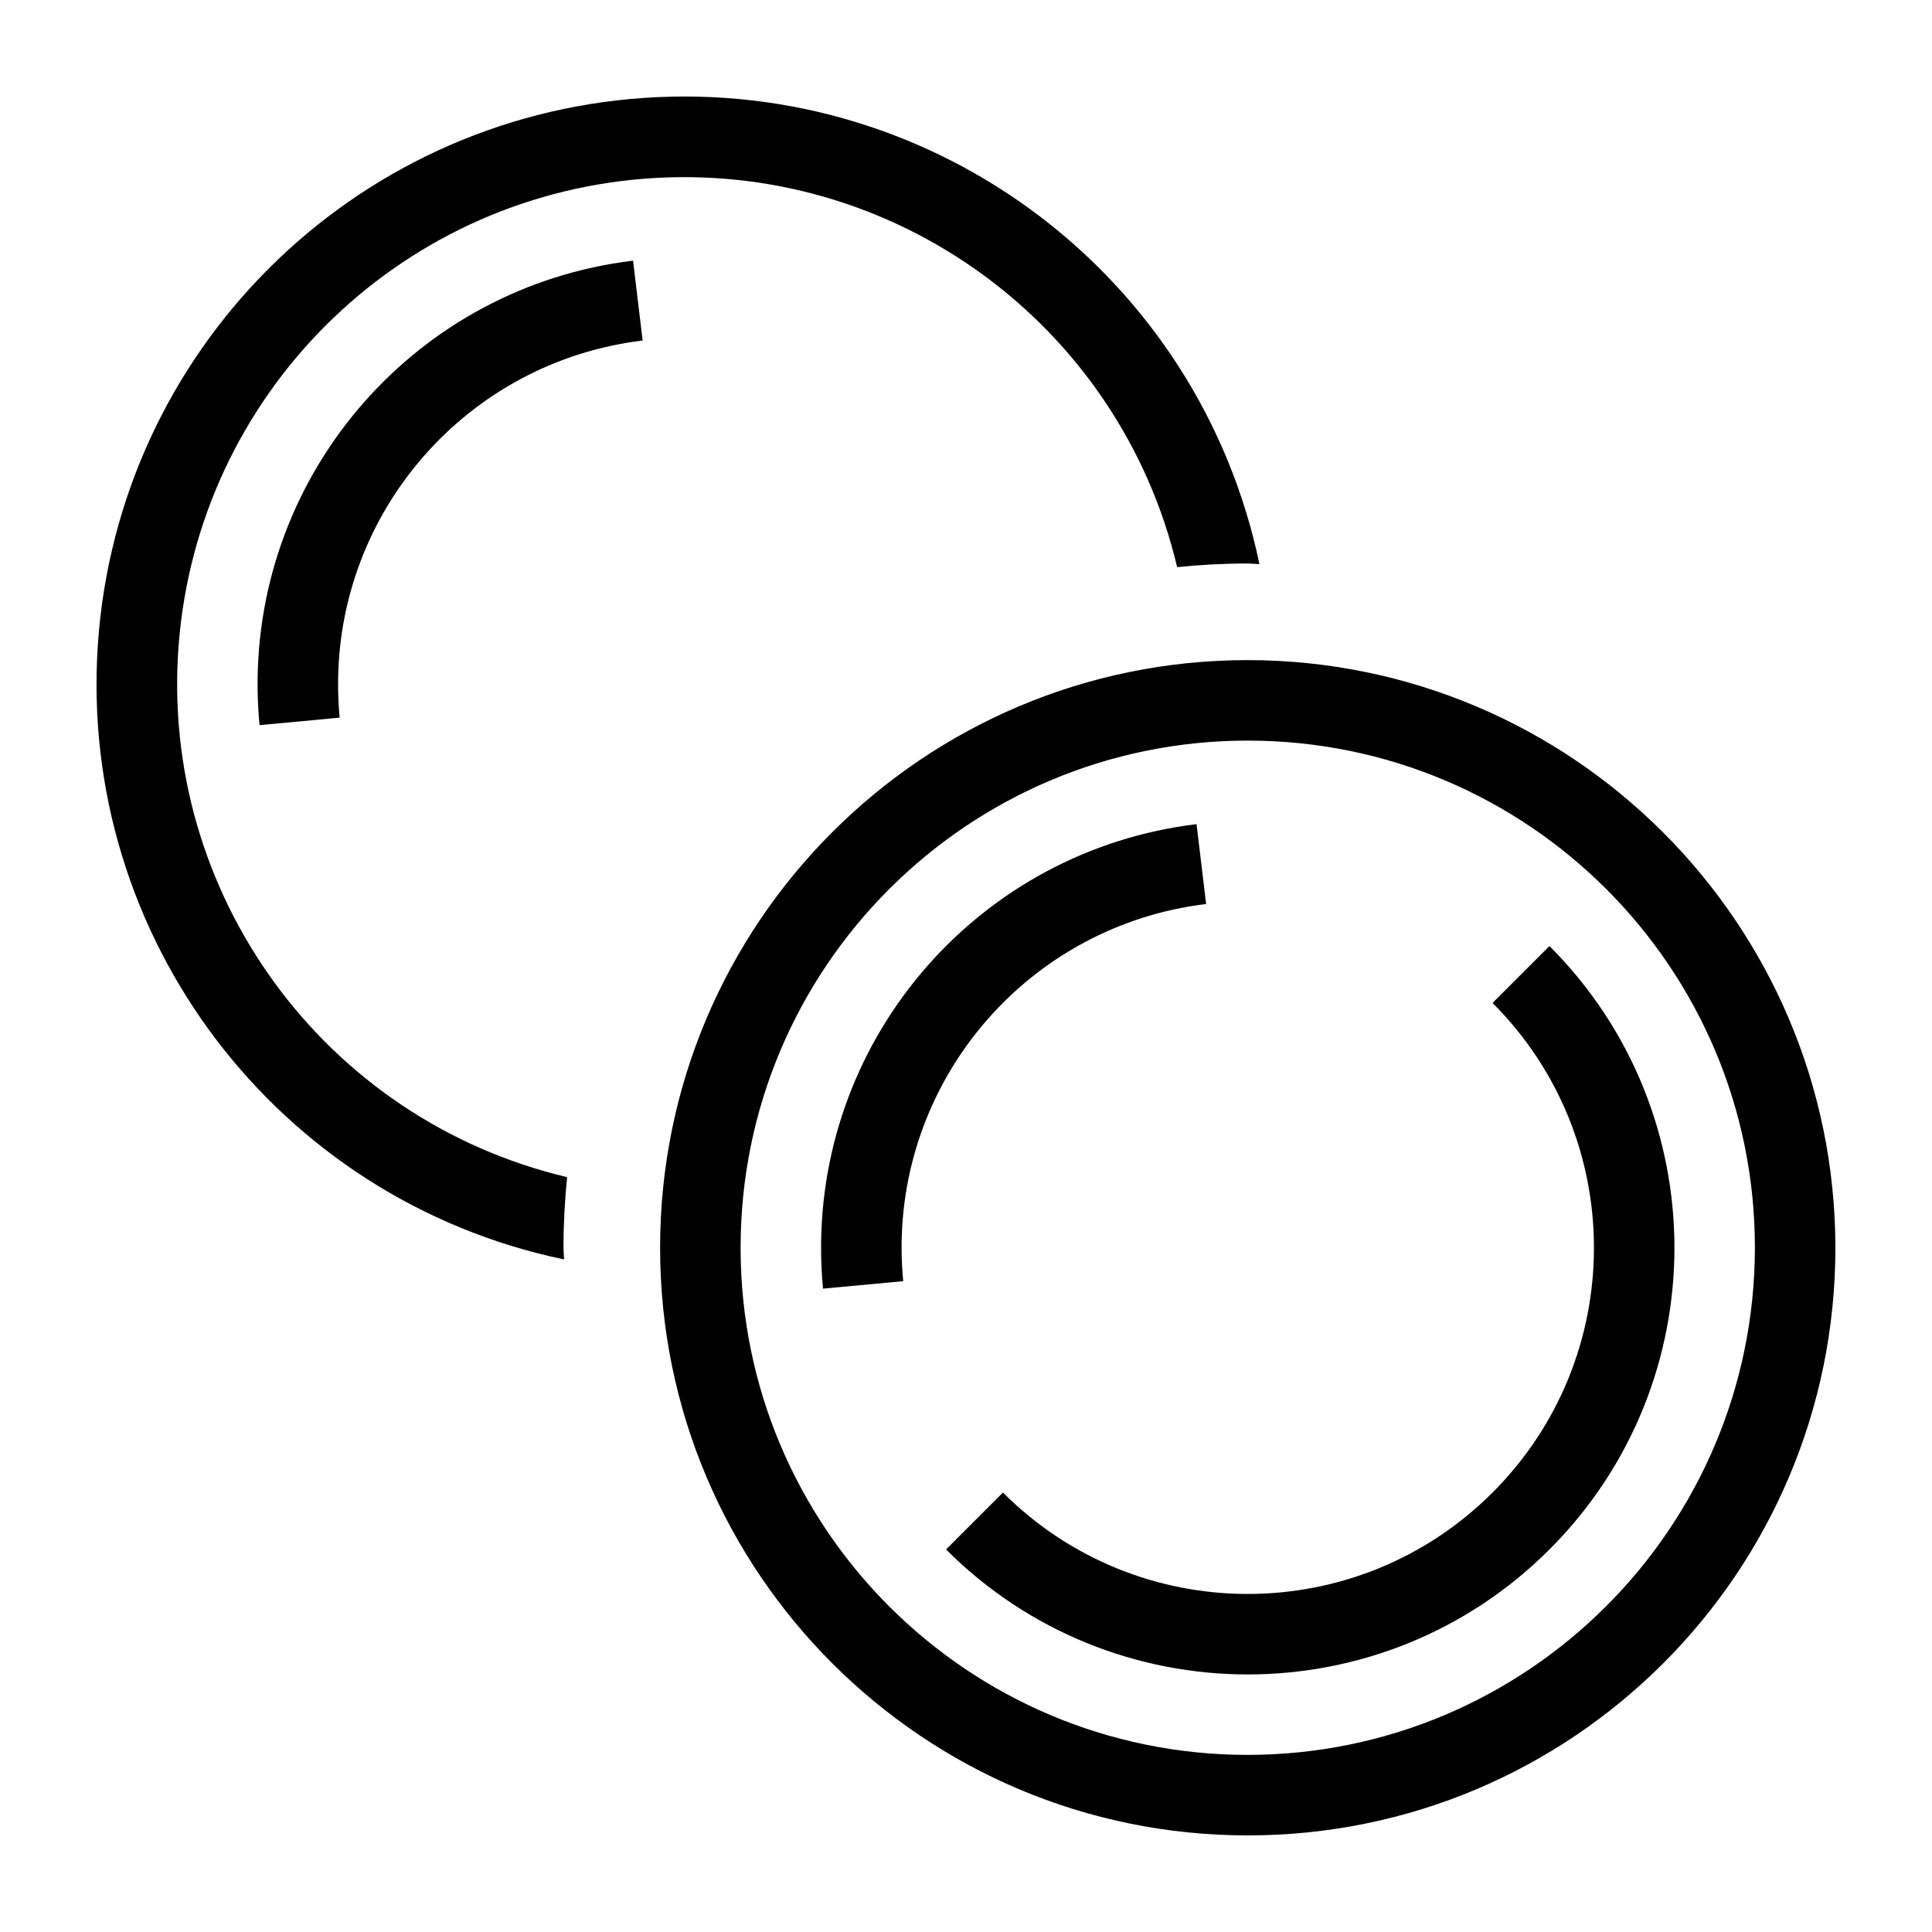
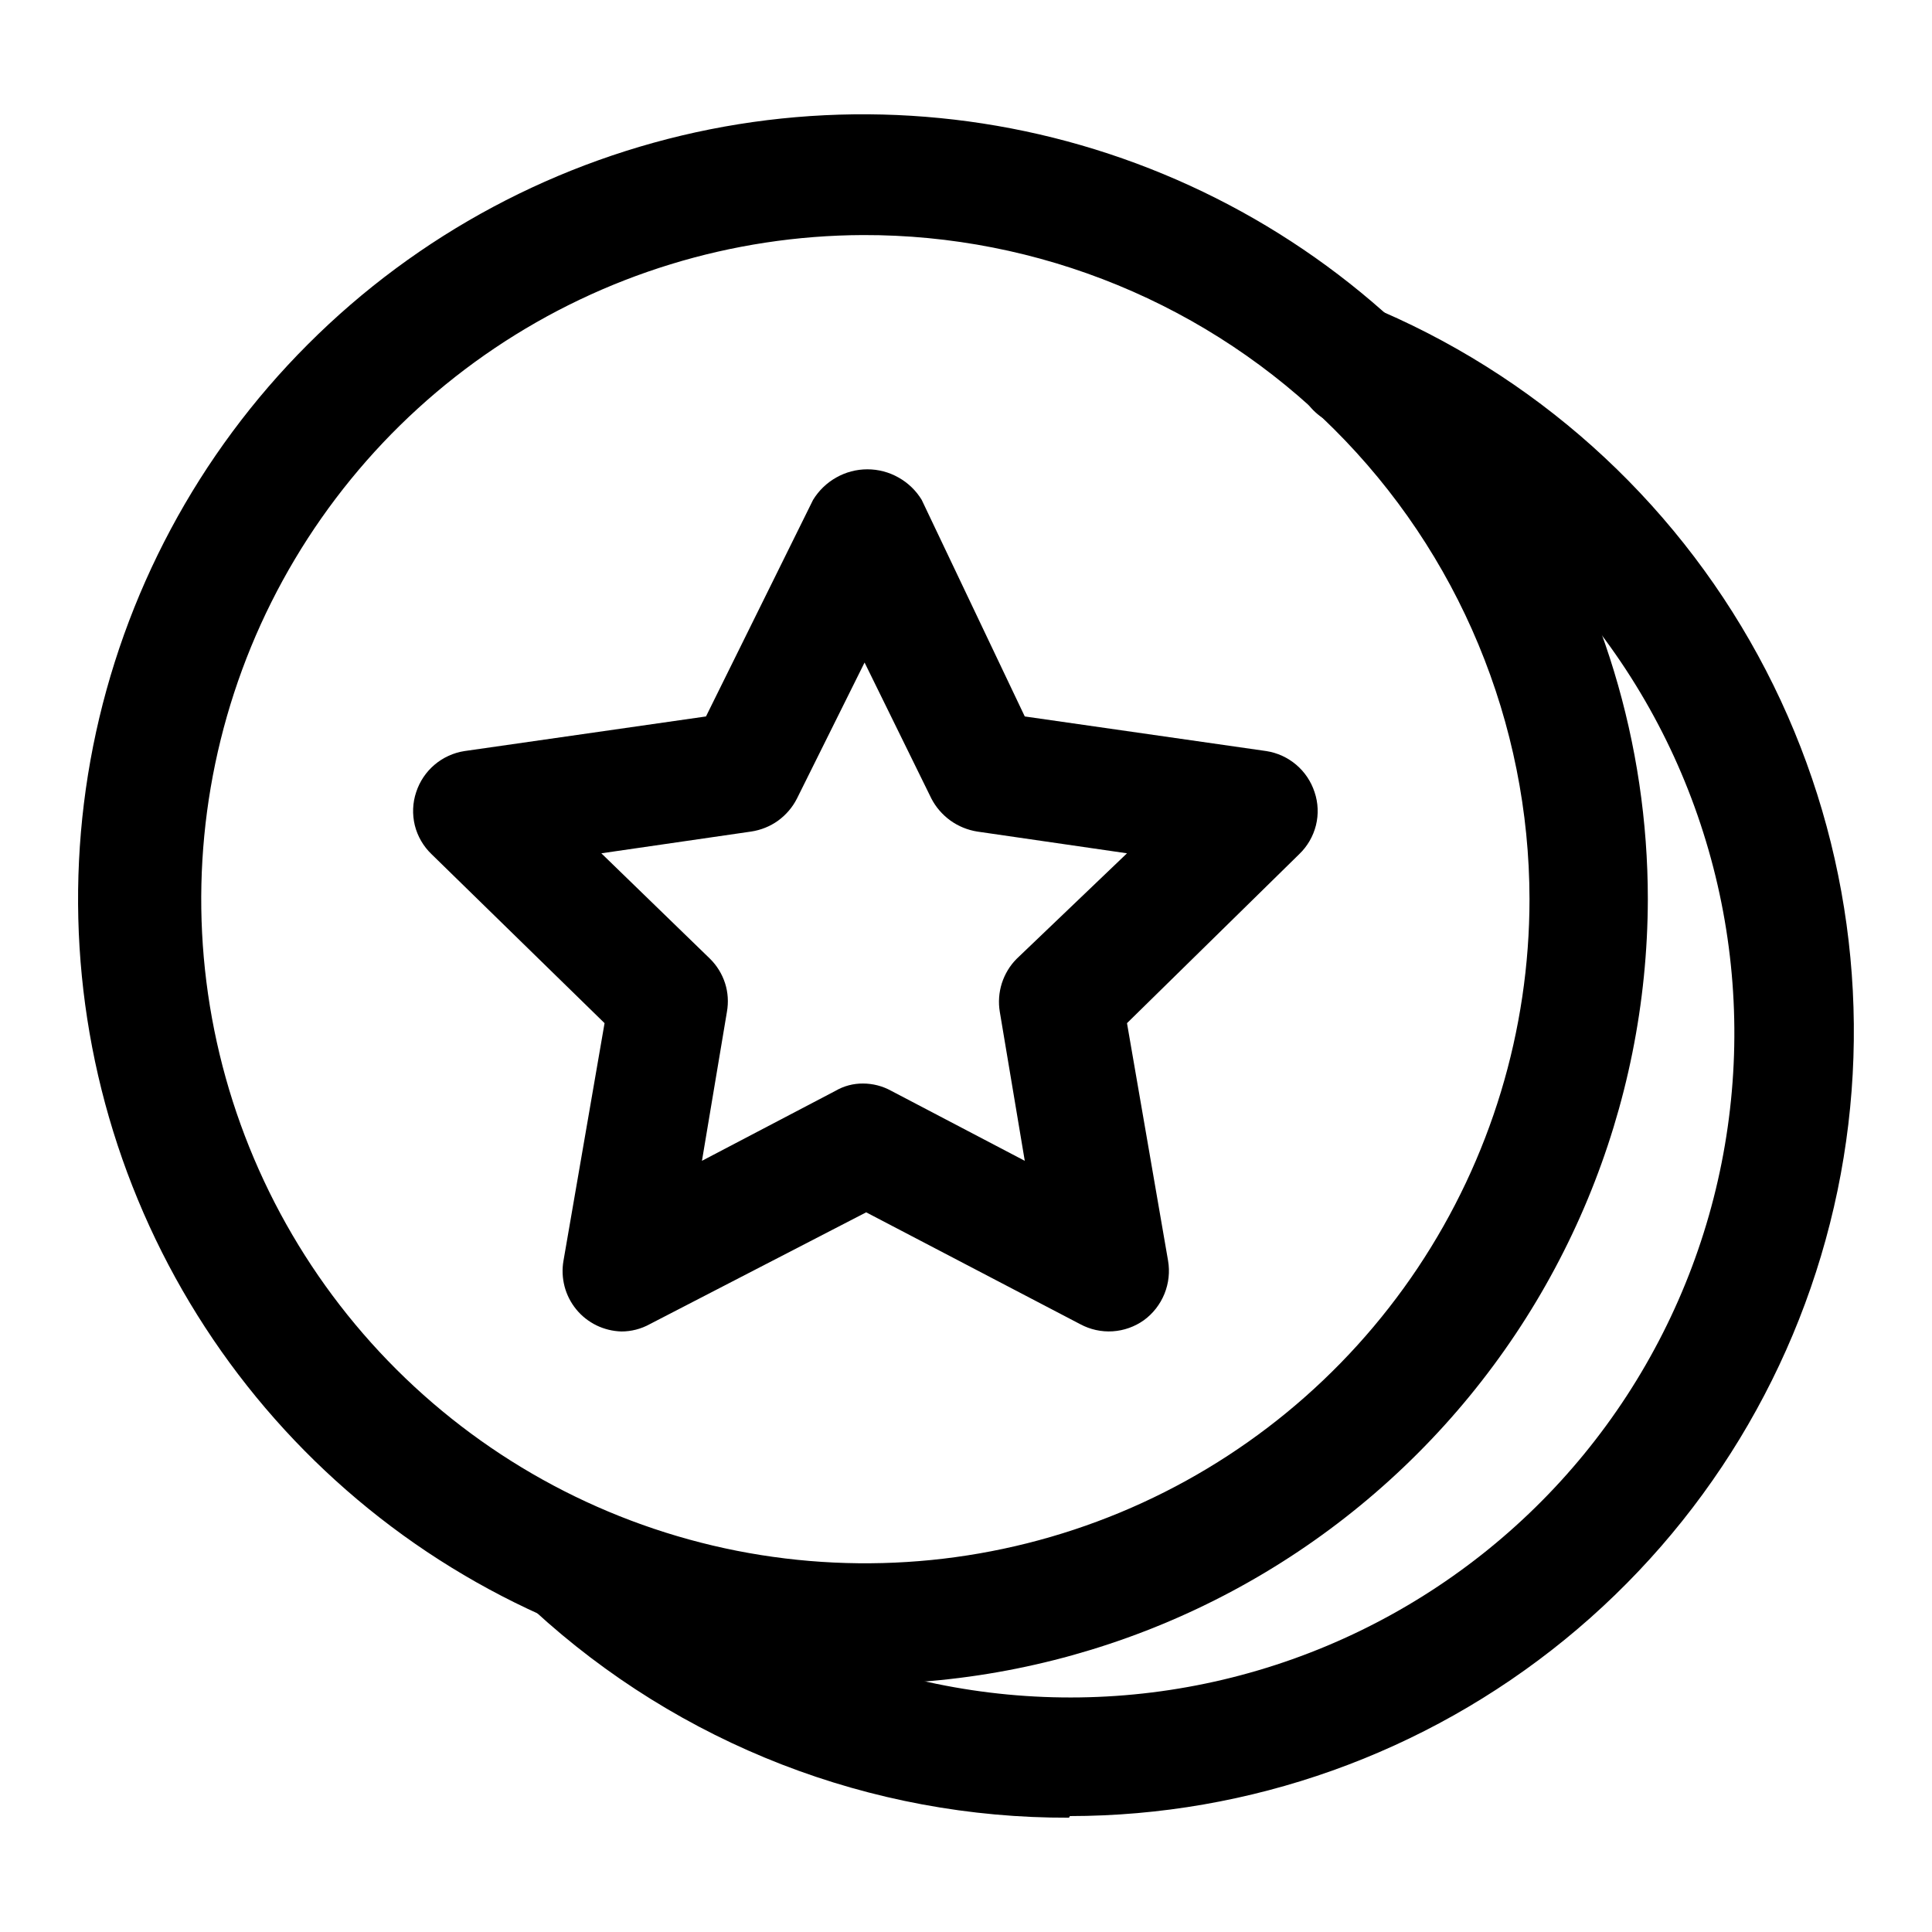
- <svg xmlns="http://www.w3.org/2000/svg" width="800px" height="800px" viewBox="0 0 24 24">
-   <path d="M7 15.5c0 .049.006.096.007.145a7.3 7.3 0 1 1 8.638-8.638c-.049 0-.096-.007-.145-.007a8.557 8.557 0 0 0-.877.045 6.296 6.296 0 1 0-7.578 7.578A8.557 8.557 0 0 0 7 15.5zm.983-11.27l-.119-.992A5.3 5.3 0 0 0 3.2 8.558c.002.153.01.303.024.45l.995-.093a4.508 4.508 0 0 1-.019-.367A4.3 4.3 0 0 1 7.983 4.23zM22.8 15.5a7.3 7.3 0 1 1-7.3-7.3 7.308 7.308 0 0 1 7.3 7.3zm-1 0a6.3 6.3 0 1 0-6.3 6.3 6.307 6.307 0 0 0 6.3-6.3zm-10.58.415a4.508 4.508 0 0 1-.02-.367 4.3 4.3 0 0 1 3.783-4.318l-.119-.992a5.3 5.3 0 0 0-4.664 5.32c.002.153.01.303.024.45zm8.028-4.163l-.707.707a4.3 4.3 0 1 1-6.082 6.082l-.707.707a5.3 5.3 0 0 0 7.496-7.496z" />
-   <path fill="none" d="M0 0h24v24H0z" />
+ <svg xmlns="http://www.w3.org/2000/svg" width="24px" height="24px" viewBox="0 0 24 24" fill="none">
+   <path d="M10.72 20.92C8.792 20.92 6.907 20.348 5.303 19.277C3.7 18.206 2.45 16.683 1.712 14.901C0.974 13.12 0.781 11.159 1.157 9.268C1.534 7.377 2.462 5.639 3.826 4.276C5.189 2.912 6.927 1.984 8.818 1.607C10.709 1.231 12.67 1.424 14.451 2.162C16.233 2.9 17.756 4.15 18.827 5.753C19.898 7.357 20.47 9.242 20.47 11.17C20.465 13.754 19.436 16.231 17.608 18.058C15.781 19.886 13.304 20.915 10.72 20.92ZM10.72 2.92C9.09 2.926 7.498 3.415 6.145 4.325C4.792 5.235 3.739 6.526 3.119 8.034C2.5 9.542 2.34 11.199 2.662 12.798C2.984 14.396 3.772 15.863 4.927 17.014C6.082 18.165 7.552 18.948 9.152 19.264C10.751 19.579 12.408 19.414 13.914 18.789C15.42 18.164 16.706 17.106 17.612 15.75C18.517 14.394 19 12.8 19 11.17C18.999 10.084 18.783 9.01 18.366 8.007C17.95 7.005 17.339 6.095 16.57 5.329C15.801 4.562 14.889 3.955 13.885 3.542C12.881 3.129 11.806 2.917 10.72 2.92Z" fill="black" />
+   <path d="M13.28 22.58C10.817 22.589 8.442 21.667 6.63 20C6.492 19.858 6.415 19.668 6.415 19.47C6.415 19.272 6.492 19.082 6.63 18.94C6.696 18.867 6.776 18.808 6.865 18.766C6.955 18.724 7.051 18.7 7.15 18.695C7.248 18.691 7.346 18.705 7.439 18.739C7.532 18.772 7.617 18.824 7.69 18.89C8.572 19.706 9.621 20.32 10.765 20.689C11.908 21.057 13.119 21.172 14.311 21.024C15.504 20.876 16.649 20.469 17.668 19.832C18.687 19.195 19.555 18.343 20.21 17.336C20.865 16.329 21.293 15.191 21.462 14.002C21.632 12.812 21.54 11.6 21.192 10.45C20.845 9.299 20.25 8.239 19.45 7.343C18.65 6.446 17.663 5.735 16.56 5.26C16.467 5.222 16.383 5.166 16.312 5.094C16.242 5.022 16.187 4.937 16.15 4.844C16.114 4.75 16.097 4.65 16.1 4.55C16.104 4.449 16.127 4.351 16.17 4.26C16.209 4.168 16.266 4.085 16.338 4.015C16.41 3.945 16.495 3.891 16.588 3.854C16.681 3.818 16.78 3.801 16.881 3.803C16.98 3.806 17.079 3.829 17.17 3.87C19.224 4.764 20.907 6.338 21.937 8.327C22.967 10.316 23.281 12.599 22.826 14.792C22.37 16.985 21.174 18.954 19.437 20.369C17.701 21.784 15.53 22.558 13.29 22.56L13.28 22.58Z" fill="black" />
+   <path d="M7.72 16.54C7.612 16.537 7.506 16.511 7.409 16.464C7.312 16.416 7.226 16.349 7.158 16.265C7.09 16.182 7.04 16.084 7.013 15.98C6.986 15.875 6.981 15.766 7 15.66L7.51 12.71L5.36 10.61C5.259 10.513 5.187 10.389 5.153 10.253C5.12 10.116 5.125 9.973 5.17 9.84C5.213 9.708 5.292 9.59 5.398 9.5C5.504 9.41 5.633 9.351 5.77 9.33L8.77 8.9L10.1 6.21C10.171 6.094 10.27 5.998 10.388 5.932C10.506 5.865 10.639 5.83 10.775 5.83C10.911 5.83 11.044 5.865 11.162 5.932C11.28 5.998 11.38 6.094 11.45 6.21L12.73 8.9L15.73 9.33C15.867 9.351 15.996 9.41 16.102 9.5C16.208 9.59 16.287 9.708 16.33 9.84C16.375 9.973 16.381 10.116 16.347 10.253C16.313 10.389 16.241 10.513 16.14 10.61L14 12.71L14.51 15.66C14.534 15.799 14.518 15.942 14.465 16.073C14.412 16.203 14.324 16.317 14.21 16.4C14.096 16.481 13.962 16.529 13.822 16.538C13.682 16.547 13.543 16.516 13.42 16.45L10.76 15.06L8.07 16.45C7.963 16.509 7.842 16.54 7.72 16.54ZM10.72 13.46C10.842 13.46 10.963 13.491 11.07 13.55L12.73 14.42L12.42 12.57C12.4 12.451 12.409 12.329 12.445 12.215C12.482 12.1 12.545 11.995 12.63 11.91L14 10.6L12.14 10.33C12.02 10.311 11.905 10.264 11.806 10.193C11.707 10.121 11.626 10.028 11.57 9.92L10.74 8.23L9.9 9.92C9.845 10.029 9.764 10.123 9.665 10.195C9.566 10.266 9.451 10.312 9.33 10.33L7.47 10.6L8.82 11.91C8.906 11.995 8.97 12.099 9.007 12.214C9.044 12.329 9.051 12.451 9.03 12.57L8.72 14.42L10.38 13.55C10.483 13.49 10.601 13.459 10.72 13.46Z" fill="black" />
</svg>
